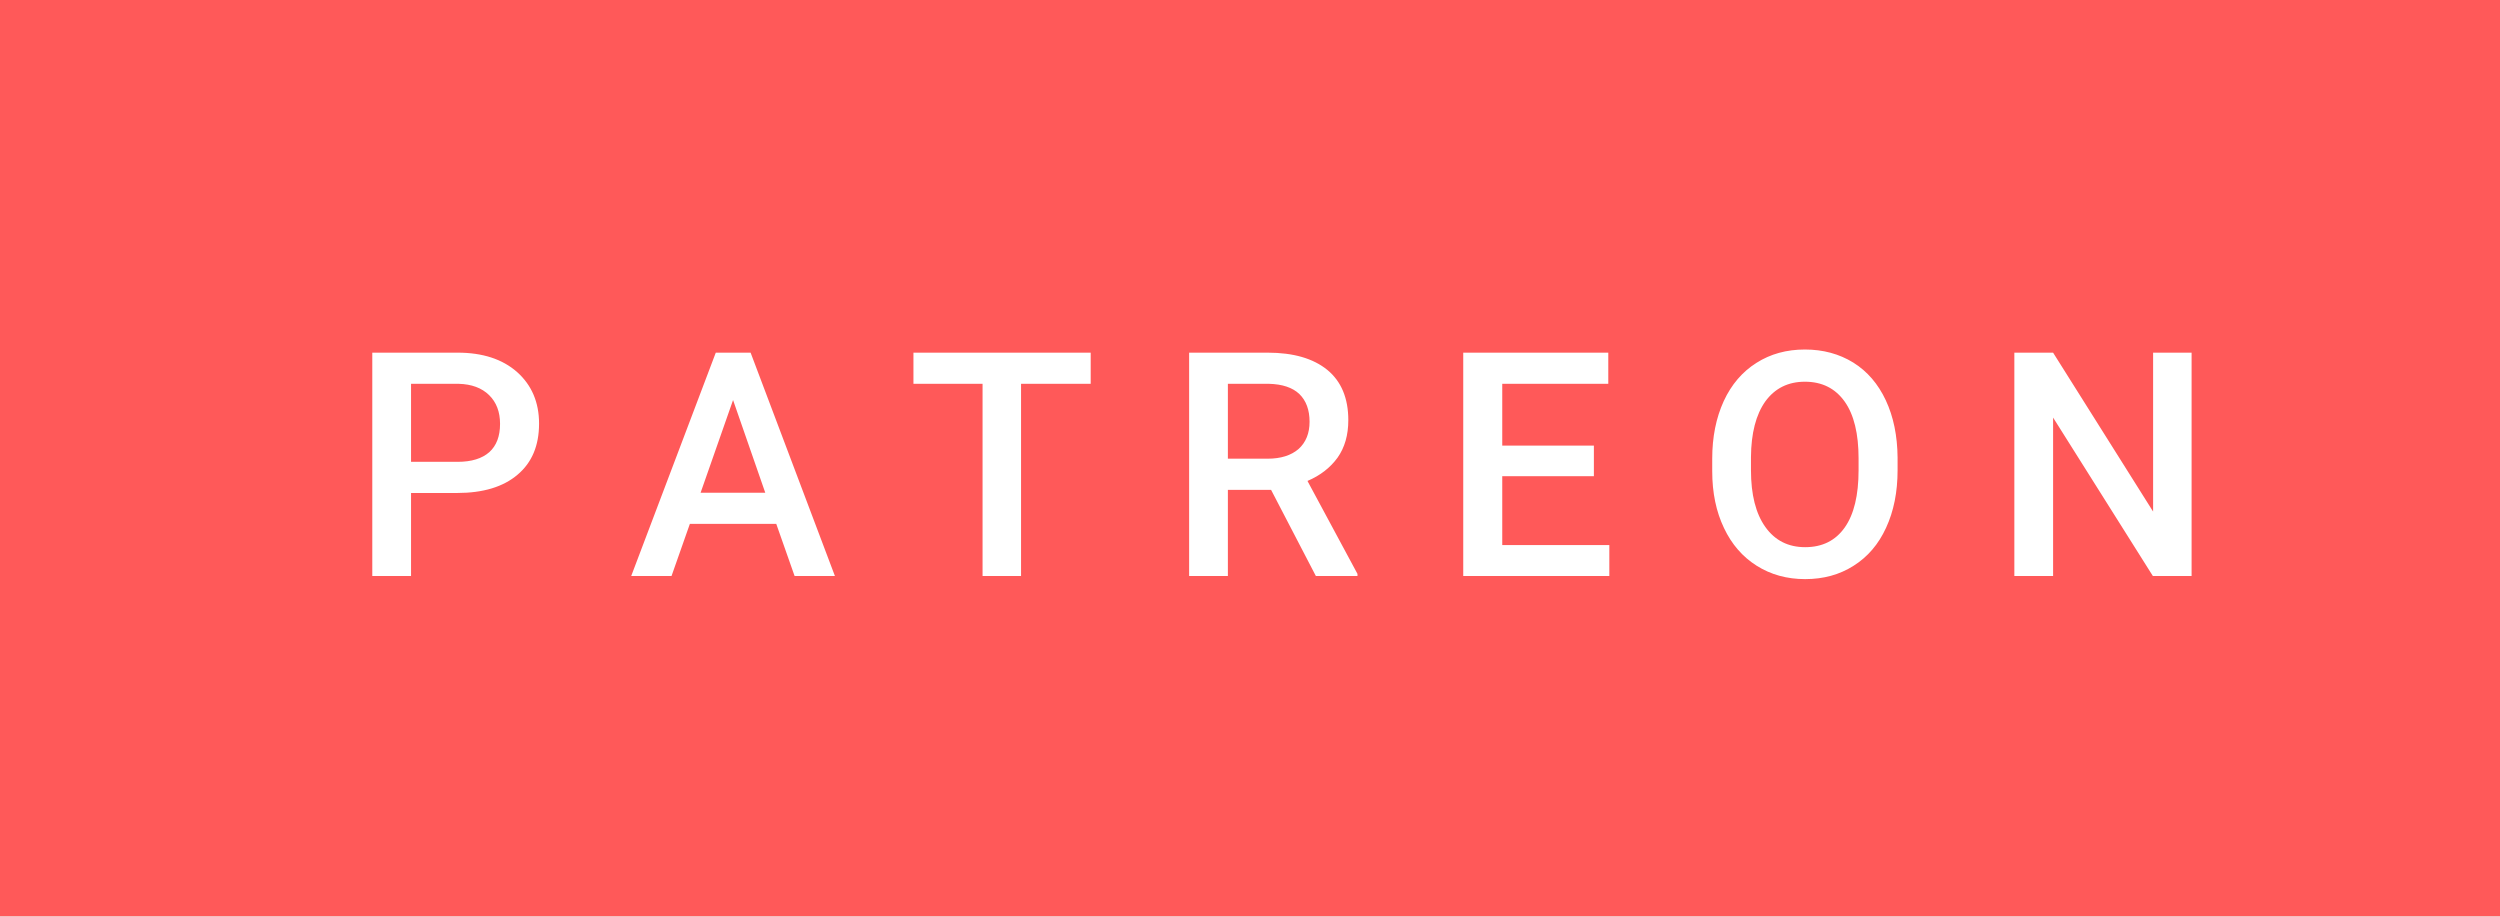
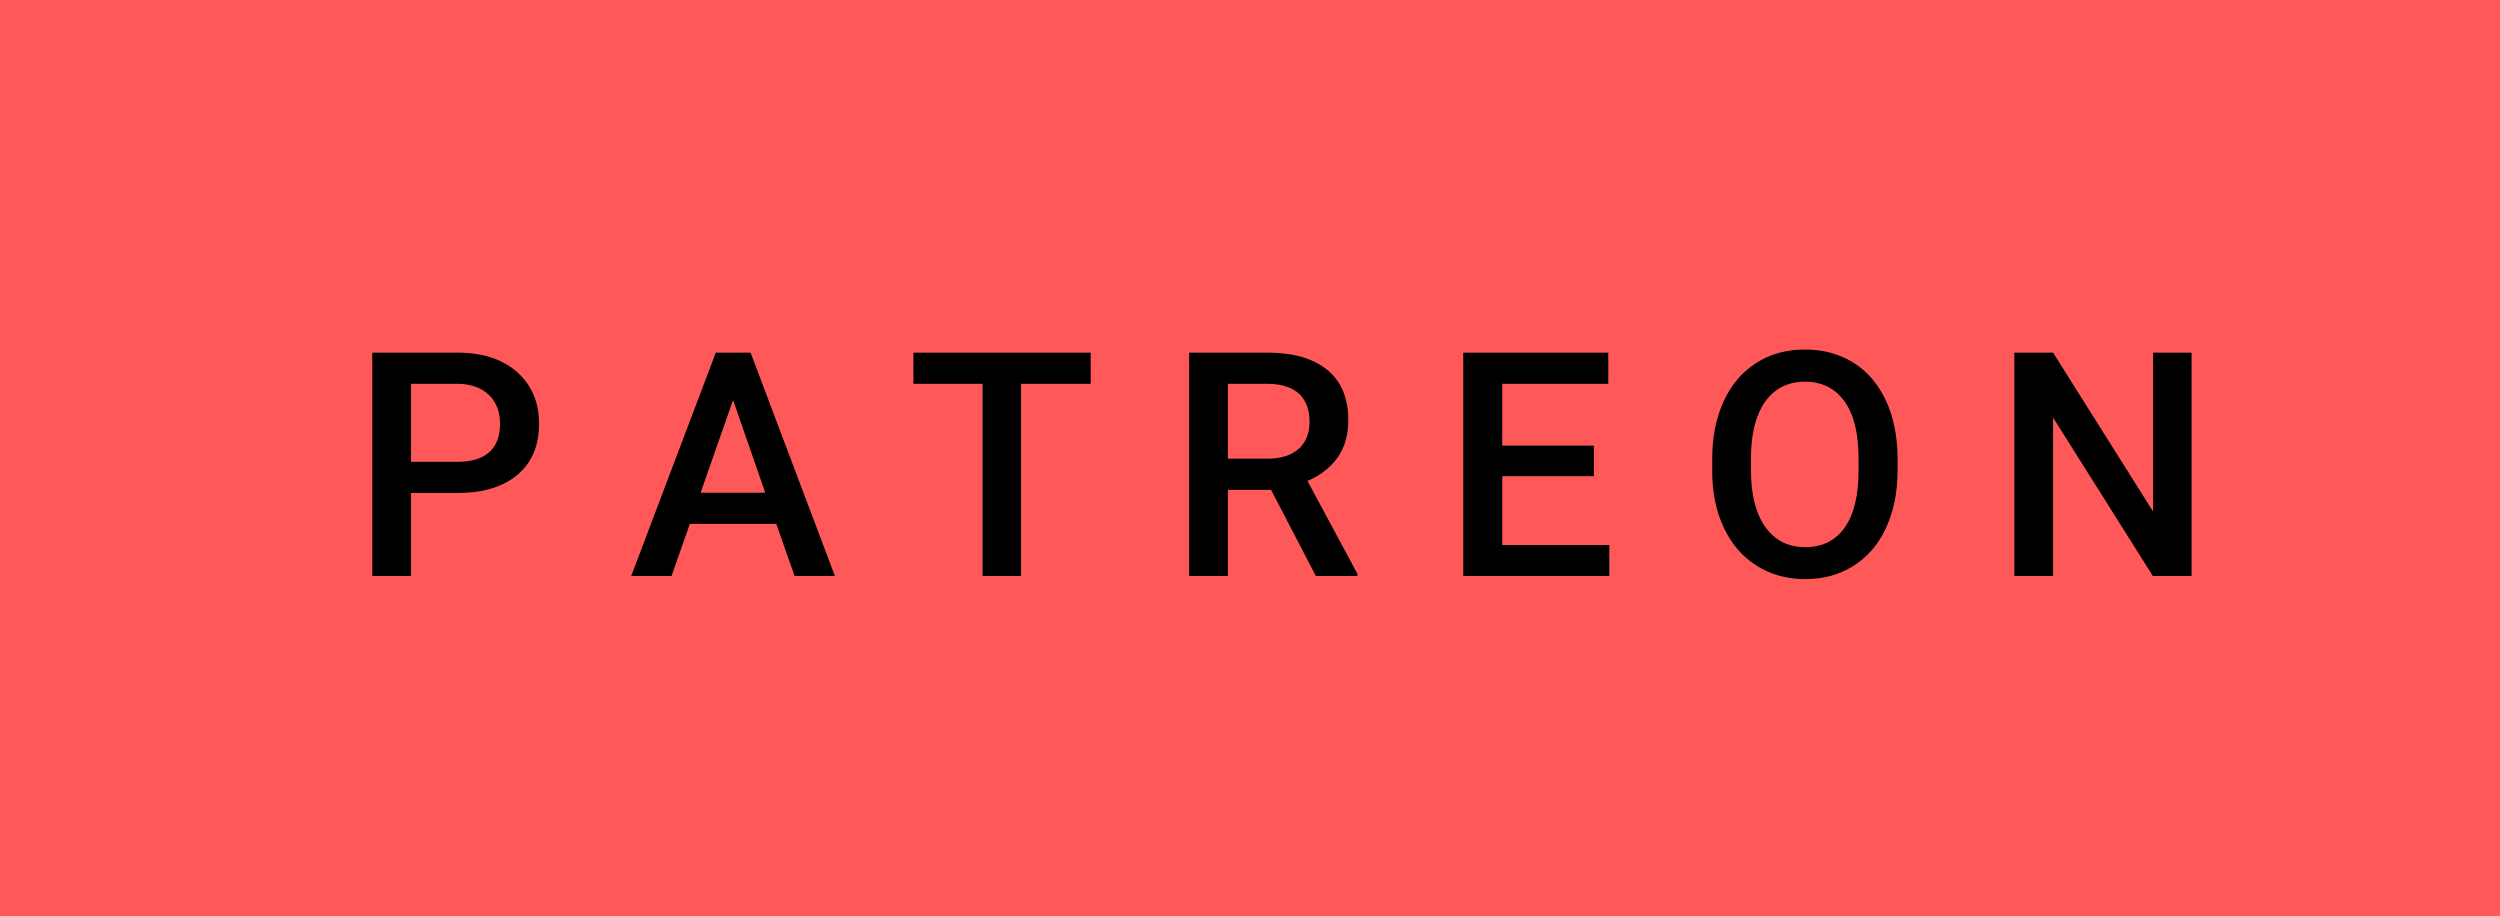
<svg xmlns="http://www.w3.org/2000/svg" width="95.49" height="35" viewBox="0 0 95.49 35">
-   <rect class="svg__rect" x="0" y="0" width="95.49" height="35" fill="#FF5959" />
+   <rect class="svg__rect" x="0" y="0" width="95.49" height="35" fill="#FF5858" />
  <rect class="svg__rect" x="95.49" y="0" width="0" height="35" fill="#389AD5" />
-   <path class="svg__text" d="M15.70 22L14.22 22L14.22 13.47L17.48 13.47Q18.91 13.47 19.75 14.21Q20.59 14.96 20.59 16.18L20.59 16.18Q20.59 17.44 19.77 18.13Q18.95 18.83 17.46 18.83L17.46 18.83L15.70 18.83L15.70 22ZM15.70 14.66L15.70 17.64L17.48 17.64Q18.27 17.64 18.69 17.27Q19.10 16.90 19.10 16.19L19.10 16.19Q19.10 15.50 18.68 15.09Q18.26 14.68 17.52 14.66L17.52 14.66L15.70 14.66ZM25.65 22L24.11 22L27.34 13.47L28.67 13.47L31.89 22L30.35 22L29.65 20.01L26.35 20.01L25.65 22ZM28.00 15.28L26.76 18.82L29.23 18.82L28.00 15.28ZM37.53 14.66L34.89 14.66L34.89 13.47L41.66 13.47L41.66 14.66L39.00 14.66L39.00 22L37.53 22L37.53 14.66ZM46.90 22L45.42 22L45.42 13.47L48.42 13.47Q49.89 13.47 50.70 14.13Q51.50 14.79 51.50 16.05L51.50 16.05Q51.50 16.90 51.09 17.48Q50.67 18.06 49.94 18.37L49.94 18.37L51.85 21.92L51.85 22L50.26 22L48.55 18.71L46.90 18.71L46.90 22ZM46.90 14.66L46.90 17.52L48.42 17.52Q49.17 17.52 49.60 17.15Q50.02 16.77 50.02 16.11L50.02 16.11Q50.02 15.43 49.63 15.05Q49.24 14.68 48.47 14.66L48.47 14.66L46.90 14.66ZM61.47 22L55.89 22L55.89 13.47L61.43 13.47L61.43 14.66L57.38 14.66L57.38 17.02L60.88 17.02L60.88 18.19L57.38 18.19L57.38 20.82L61.47 20.82L61.47 22ZM65.40 18.00L65.40 18.00L65.40 17.52Q65.40 16.28 65.84 15.32Q66.28 14.37 67.09 13.86Q67.89 13.35 68.94 13.35Q69.98 13.35 70.79 13.85Q71.59 14.35 72.03 15.29Q72.47 16.23 72.48 17.48L72.48 17.48L72.48 17.96Q72.48 19.21 72.04 20.16Q71.61 21.10 70.80 21.61Q70.00 22.12 68.95 22.12L68.95 22.12Q67.91 22.12 67.10 21.61Q66.29 21.10 65.85 20.17Q65.40 19.23 65.40 18.00ZM66.88 17.46L66.88 17.96Q66.88 19.36 67.43 20.13Q67.98 20.90 68.95 20.90L68.95 20.90Q69.93 20.90 70.46 20.15Q70.99 19.40 70.99 17.96L70.99 17.96L70.99 17.51Q70.99 16.09 70.46 15.34Q69.92 14.58 68.94 14.58L68.94 14.58Q67.98 14.58 67.43 15.33Q66.89 16.09 66.88 17.46L66.88 17.46ZM78.42 22L76.94 22L76.94 13.47L78.42 13.47L82.24 19.54L82.24 13.47L83.71 13.47L83.71 22L82.23 22L78.42 15.95L78.42 22Z" fill="#FFFFFF" />
+   <path class="svg__text" d="M15.70 22L14.22 22L14.22 13.47L17.48 13.47Q18.91 13.47 19.75 14.21Q20.59 14.96 20.59 16.18L20.59 16.18Q20.59 17.44 19.77 18.13Q18.95 18.83 17.46 18.83L17.46 18.83L15.70 18.83L15.70 22ZM15.70 14.66L15.70 17.64L17.48 17.64Q18.27 17.64 18.69 17.27Q19.10 16.90 19.10 16.19L19.10 16.19Q19.10 15.50 18.68 15.09Q18.26 14.68 17.52 14.66L17.52 14.66L15.70 14.66ZM25.65 22L24.11 22L27.34 13.47L28.67 13.47L31.89 22L30.35 22L29.65 20.01L26.35 20.01L25.65 22ZM28.00 15.28L26.76 18.82L29.23 18.82L28.00 15.28ZM37.53 14.66L34.89 14.66L34.89 13.47L41.66 13.47L41.66 14.66L39.00 14.66L39.00 22L37.53 22L37.53 14.66ZM46.90 22L45.42 22L45.42 13.47L48.42 13.47Q49.89 13.47 50.70 14.13Q51.50 14.79 51.50 16.05L51.50 16.05Q51.50 16.90 51.09 17.48Q50.67 18.06 49.94 18.37L49.94 18.37L51.85 21.92L51.85 22L50.26 22L48.55 18.71L46.90 18.71L46.90 22ZM46.90 14.66L46.90 17.52L48.42 17.52Q49.17 17.52 49.60 17.15Q50.02 16.77 50.02 16.11L50.02 16.11Q50.02 15.43 49.63 15.05Q49.24 14.68 48.47 14.66L48.47 14.66L46.90 14.66ZM61.47 22L55.89 22L55.89 13.47L61.43 13.47L61.43 14.66L57.38 14.66L57.38 17.02L60.88 17.02L60.88 18.19L57.38 18.19L57.38 20.82L61.47 20.82L61.47 22ZM65.40 18.00L65.40 18.00L65.40 17.52Q65.40 16.28 65.84 15.32Q66.28 14.37 67.09 13.86Q67.89 13.35 68.94 13.35Q69.98 13.35 70.79 13.85Q71.59 14.35 72.03 15.29Q72.47 16.23 72.48 17.48L72.48 17.48L72.48 17.96Q72.48 19.21 72.04 20.16Q71.61 21.10 70.80 21.61Q70.00 22.12 68.95 22.12L68.95 22.12Q67.91 22.12 67.10 21.61Q66.29 21.10 65.85 20.17Q65.40 19.23 65.40 18.00ZM66.88 17.46L66.88 17.96Q66.88 19.36 67.43 20.13Q67.98 20.90 68.95 20.90L68.95 20.90Q69.93 20.90 70.46 20.15Q70.99 19.40 70.99 17.96L70.99 17.96L70.99 17.51Q70.99 16.09 70.46 15.34Q69.92 14.58 68.94 14.58L68.94 14.58Q67.98 14.58 67.43 15.33Q66.89 16.09 66.88 17.46L66.88 17.46ZM78.42 22L76.94 22L76.94 13.47L78.42 13.47L82.24 19.54L82.24 13.47L83.71 13.47L83.71 22L82.23 22L78.42 15.95L78.42 22Z" fill="#000000" />
  <path class="svg__text" d="" fill="#FFFFFF" x="108.49" />
</svg>
